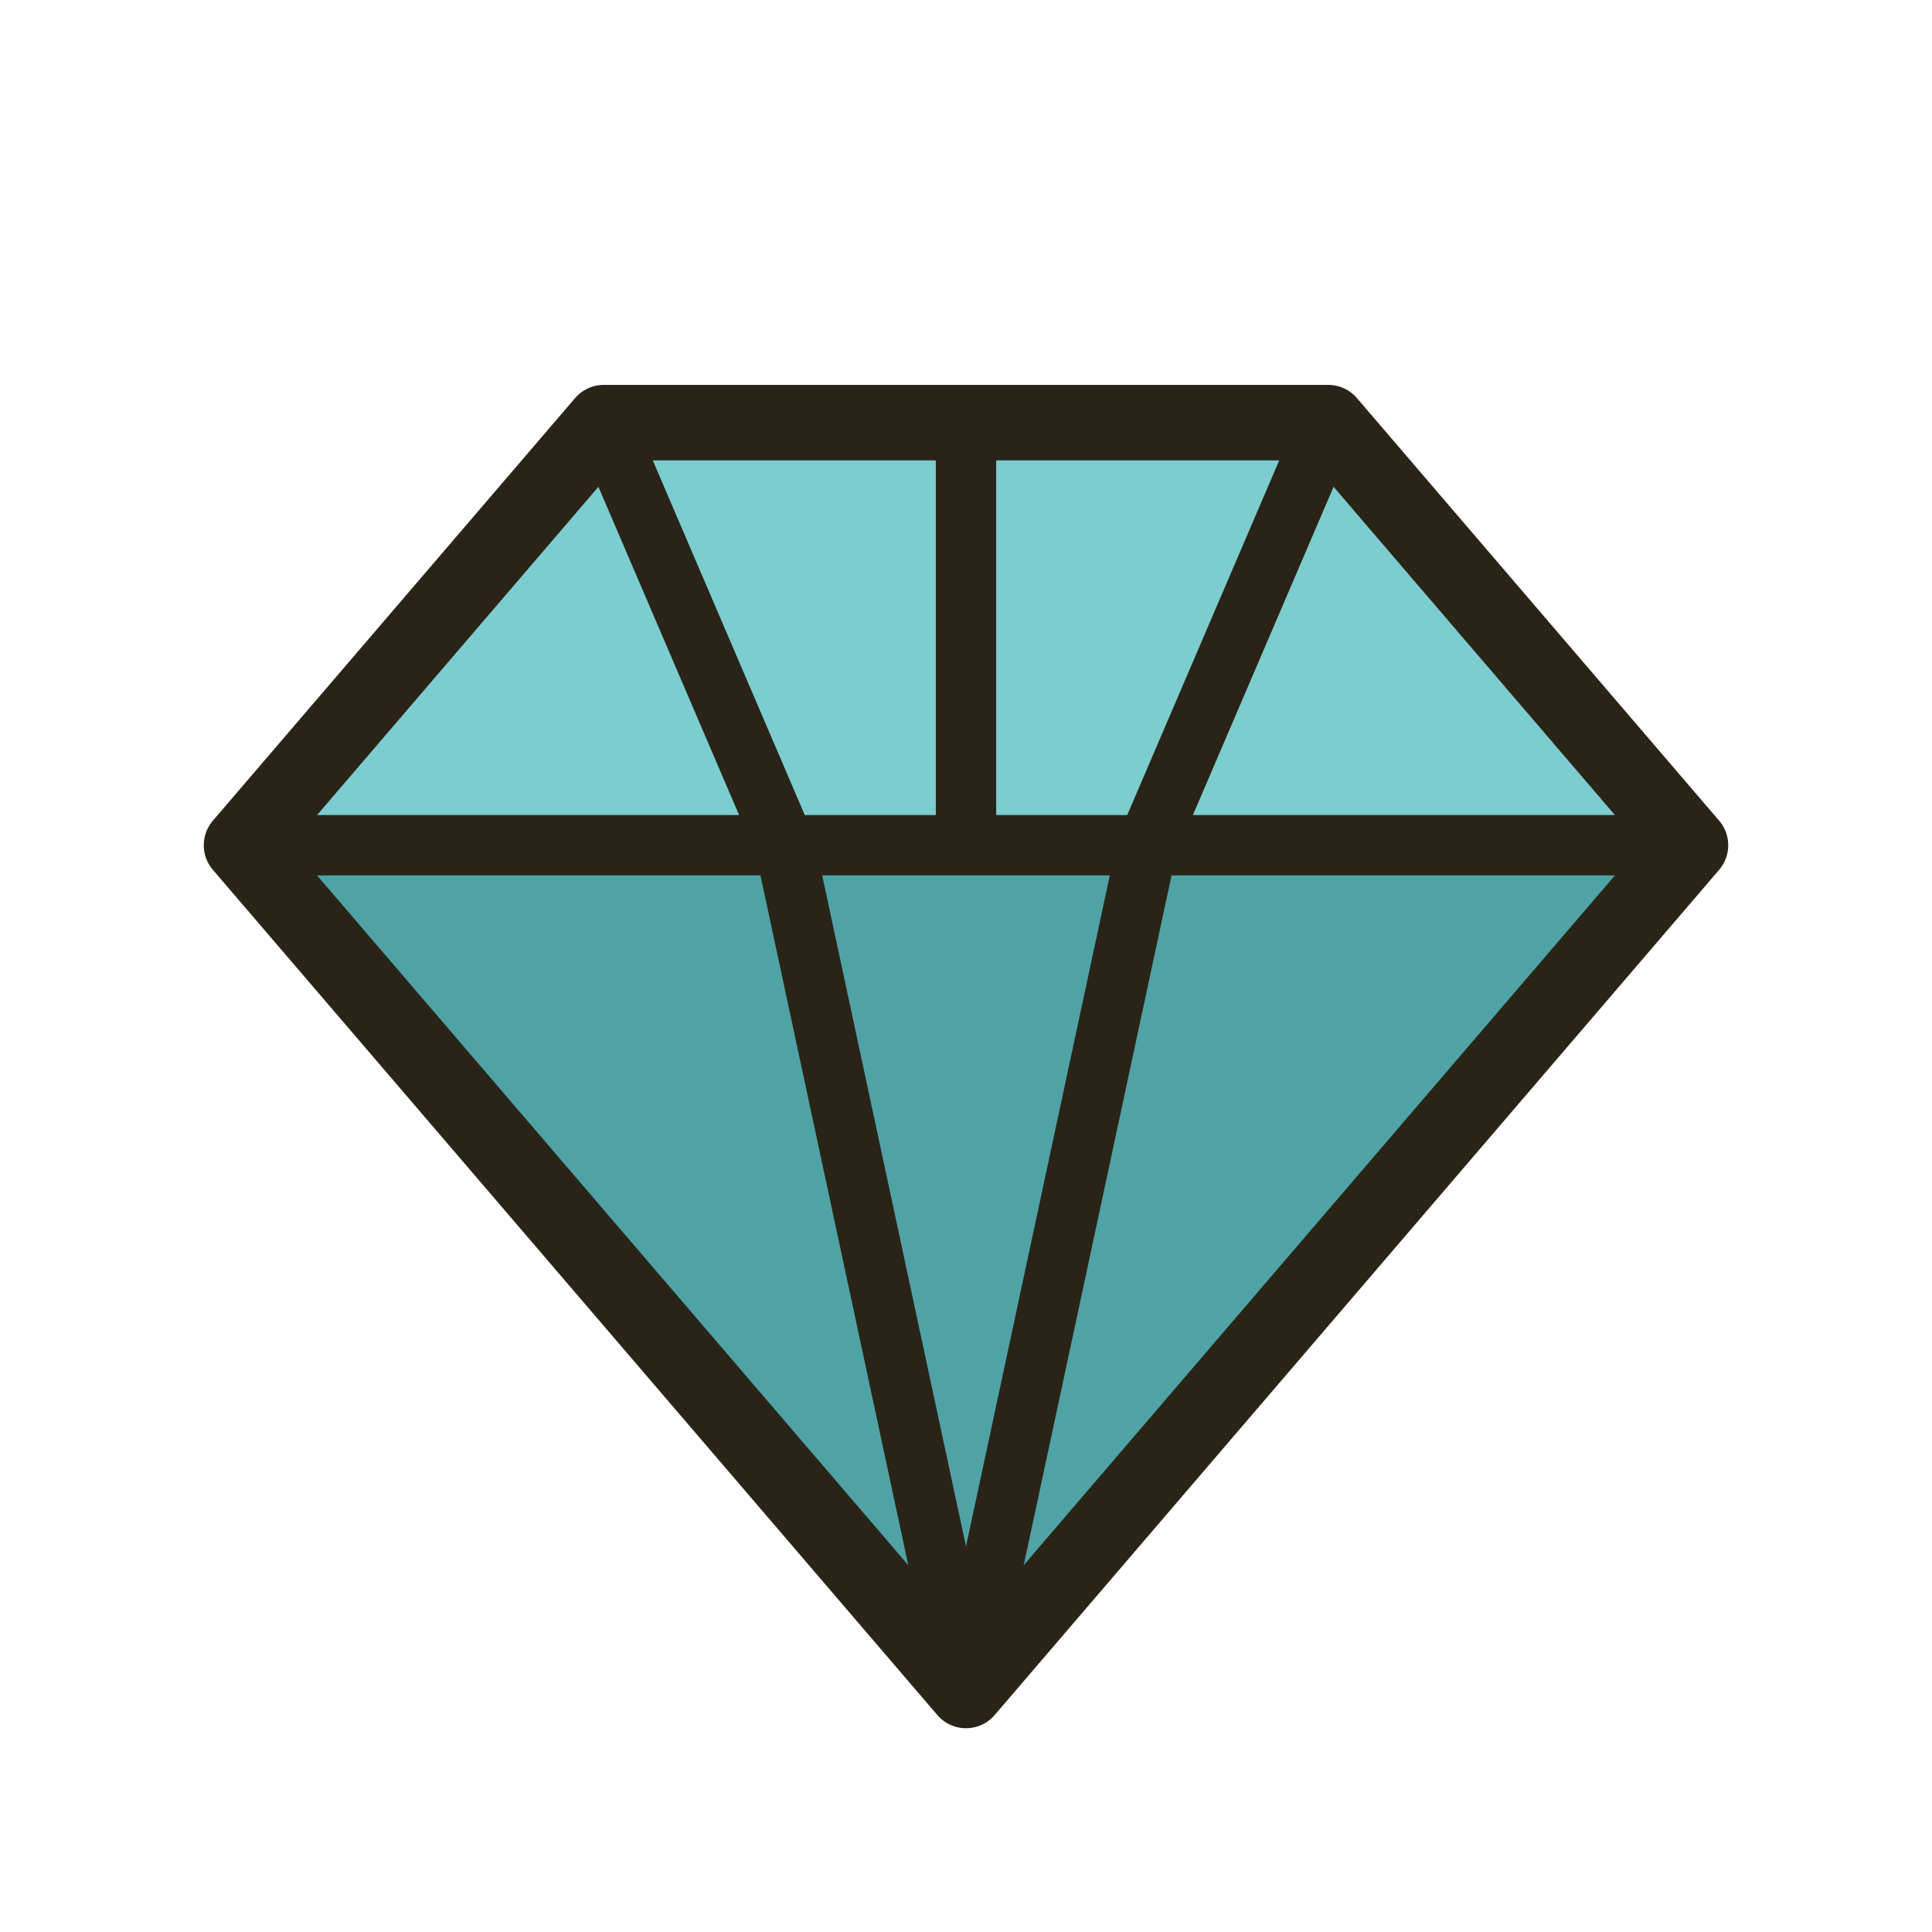
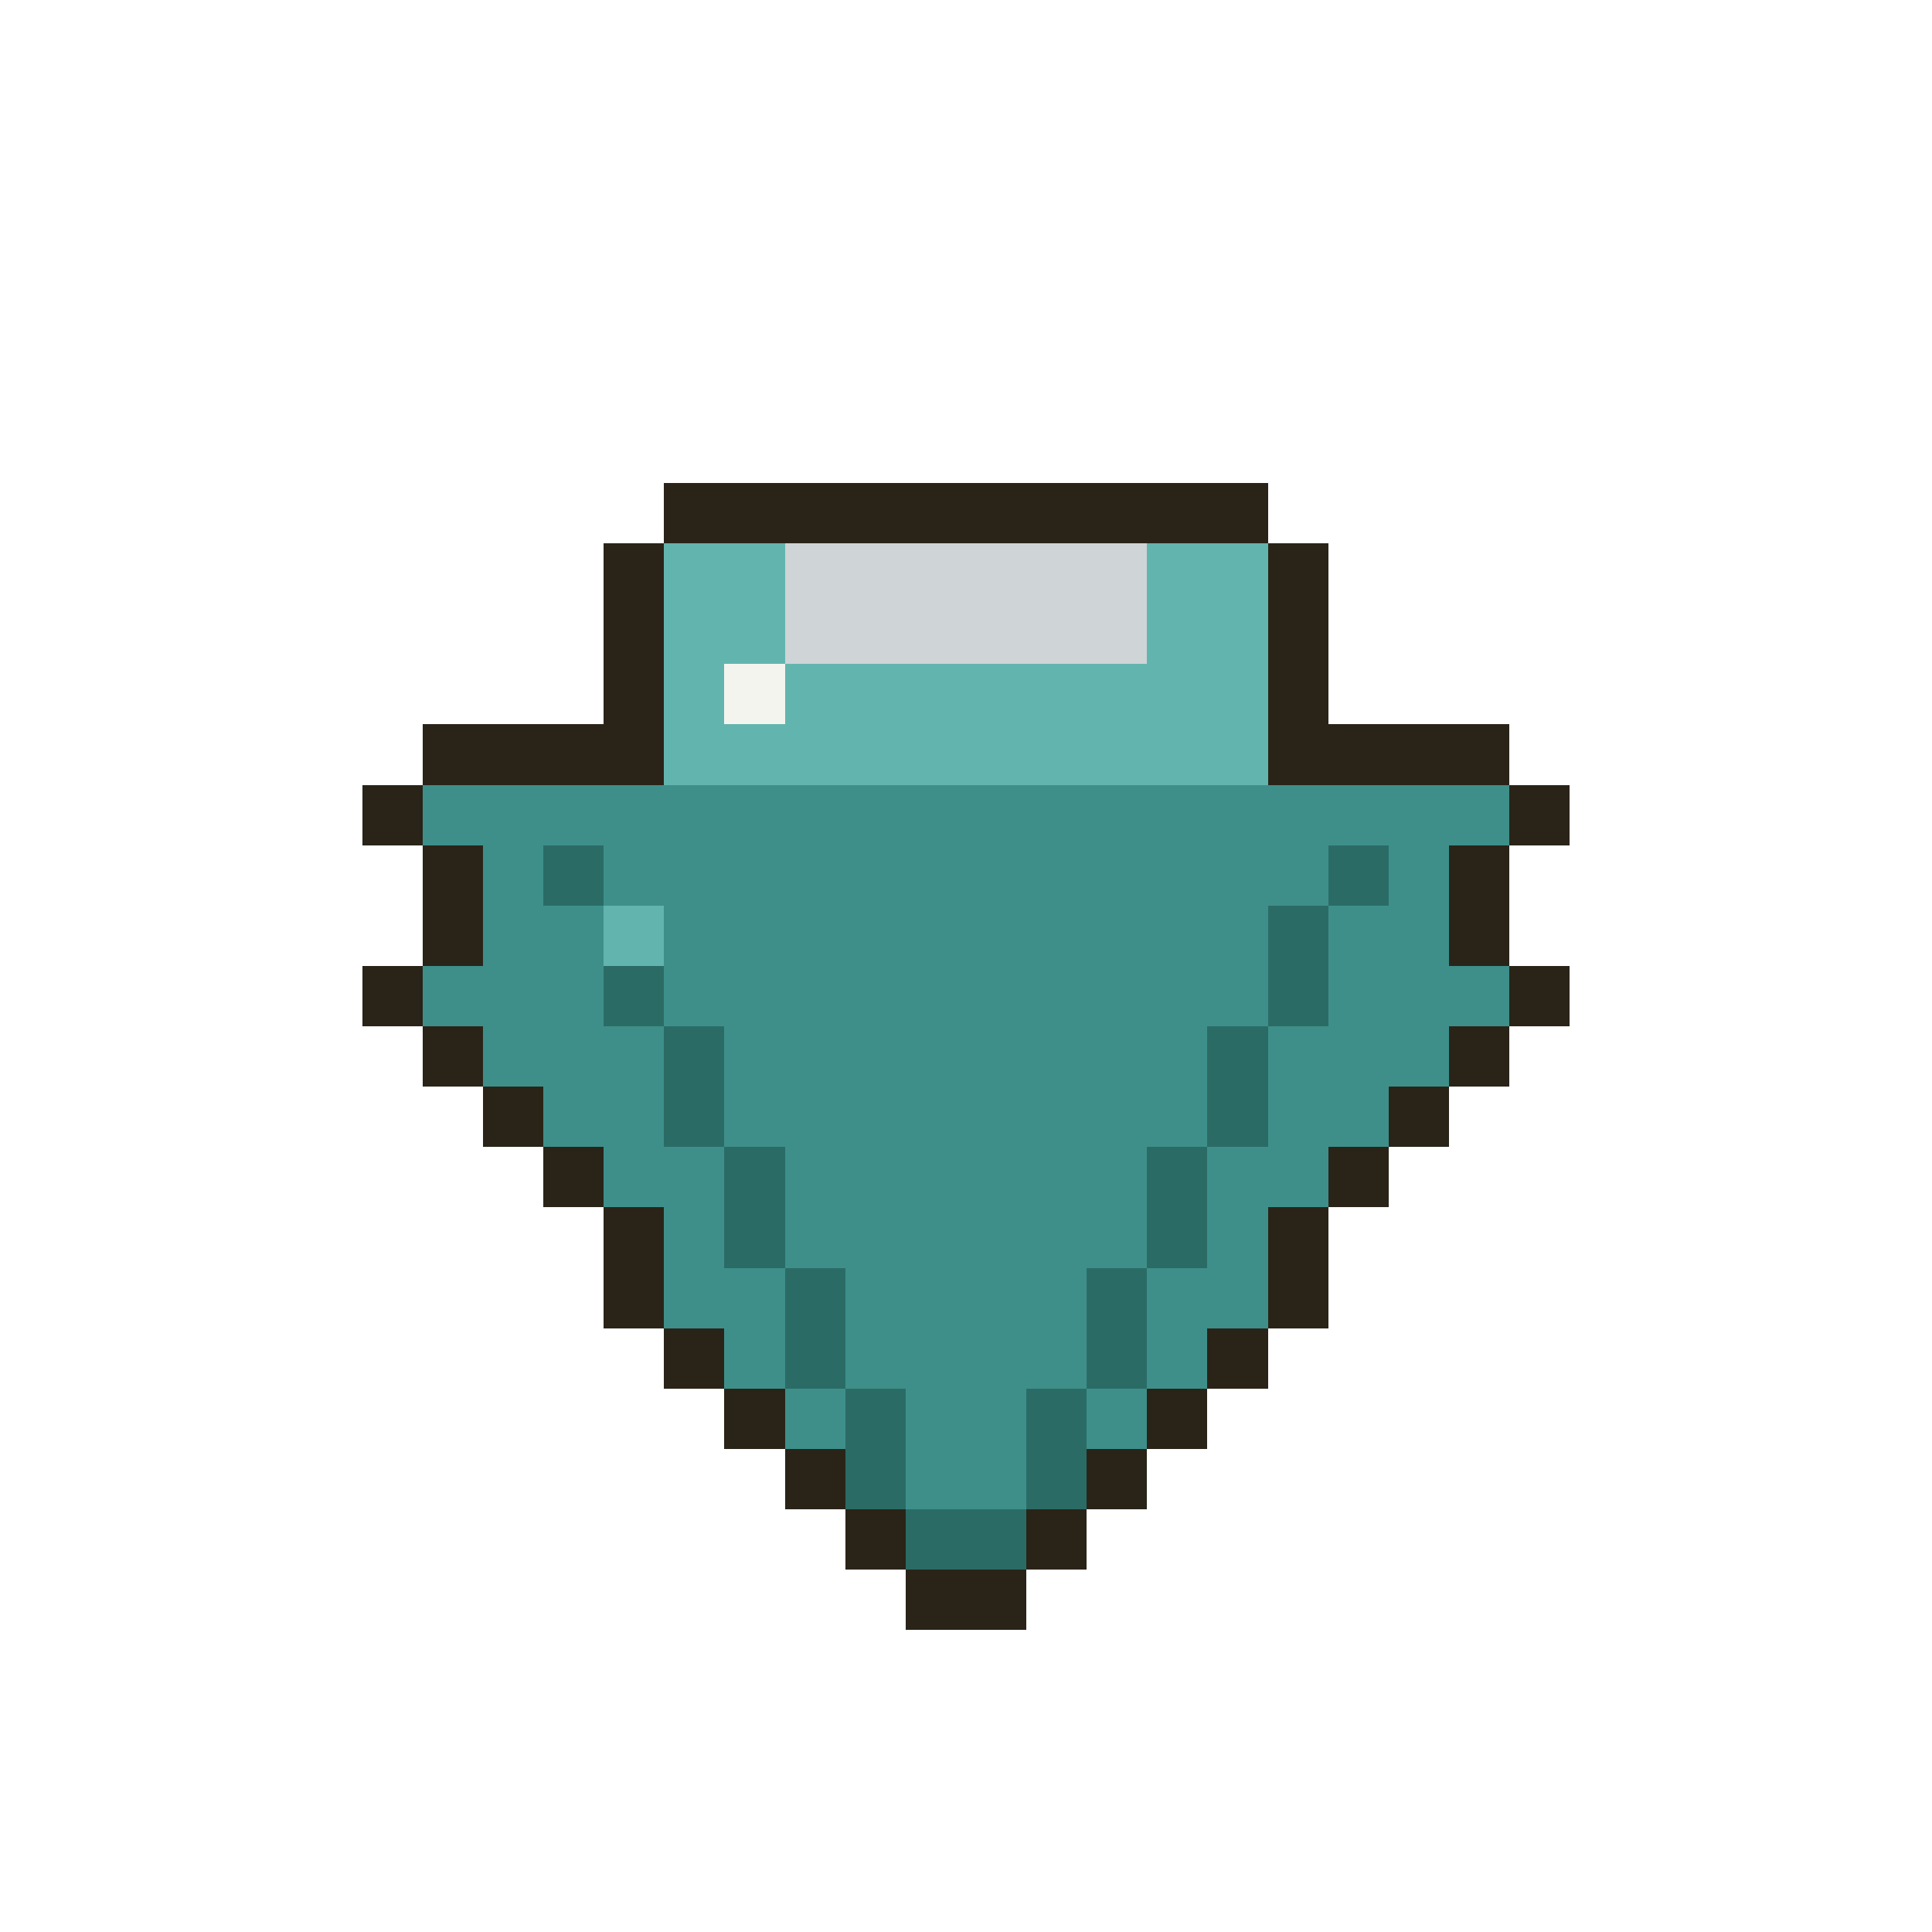
- <svg xmlns="http://www.w3.org/2000/svg" viewBox="0 0 64 64">
-   <g stroke="#2a2418" stroke-width="2.5" stroke-linejoin="round" stroke-linecap="round">
-     <path d="M20 14 H44 L56 28 H8Z" fill="#7ccdcf" stroke="none" />
-     <path d="M8 28 H56 L32 56Z" fill="#4fa3a5" stroke="none" />
-     <path d="M20 14 H44 L56 28 L32 56 L8 28Z" fill="none" />
-     <path d="M8 28 H56 M20 14 L26 28 L32 56 M44 14 L38 28 L32 56 M32 14 L32 28" fill="none" stroke-width="2" />
-   </g>
+ <svg xmlns="http://www.w3.org/2000/svg" viewBox="0 0 32 32" shape-rendering="crispEdges">
+   <rect x="11" y="8" width="10" height="1" fill="#2a2418" />
+   <rect x="10" y="9" width="1" height="1" fill="#2a2418" />
+   <rect x="11" y="9" width="2" height="1" fill="#62b5ae" />
+   <rect x="13" y="9" width="6" height="1" fill="#cfd4d6" />
+   <rect x="19" y="9" width="2" height="1" fill="#62b5ae" />
+   <rect x="21" y="9" width="1" height="1" fill="#2a2418" />
+   <rect x="10" y="10" width="1" height="1" fill="#2a2418" />
+   <rect x="11" y="10" width="2" height="1" fill="#62b5ae" />
+   <rect x="13" y="10" width="6" height="1" fill="#cfd4d6" />
+   <rect x="19" y="10" width="2" height="1" fill="#62b5ae" />
+   <rect x="21" y="10" width="1" height="1" fill="#2a2418" />
+   <rect x="10" y="11" width="1" height="1" fill="#2a2418" />
+   <rect x="11" y="11" width="1" height="1" fill="#62b5ae" />
+   <rect x="12" y="11" width="1" height="1" fill="#f4f4ee" />
+   <rect x="13" y="11" width="8" height="1" fill="#62b5ae" />
+   <rect x="21" y="11" width="1" height="1" fill="#2a2418" />
+   <rect x="7" y="12" width="4" height="1" fill="#2a2418" />
+   <rect x="11" y="12" width="10" height="1" fill="#62b5ae" />
+   <rect x="21" y="12" width="4" height="1" fill="#2a2418" />
+   <rect x="6" y="13" width="1" height="1" fill="#2a2418" />
+   <rect x="7" y="13" width="18" height="1" fill="#3e8f8a" />
+   <rect x="25" y="13" width="1" height="1" fill="#2a2418" />
+   <rect x="7" y="14" width="1" height="1" fill="#2a2418" />
+   <rect x="8" y="14" width="1" height="1" fill="#3e8f8a" />
+   <rect x="9" y="14" width="1" height="1" fill="#2b6b66" />
+   <rect x="10" y="14" width="12" height="1" fill="#3e8f8a" />
+   <rect x="22" y="14" width="1" height="1" fill="#2b6b66" />
+   <rect x="23" y="14" width="1" height="1" fill="#3e8f8a" />
+   <rect x="24" y="14" width="1" height="1" fill="#2a2418" />
+   <rect x="7" y="15" width="1" height="1" fill="#2a2418" />
+   <rect x="8" y="15" width="2" height="1" fill="#3e8f8a" />
+   <rect x="10" y="15" width="1" height="1" fill="#62b5ae" />
+   <rect x="11" y="15" width="10" height="1" fill="#3e8f8a" />
+   <rect x="21" y="15" width="1" height="1" fill="#2b6b66" />
+   <rect x="22" y="15" width="2" height="1" fill="#3e8f8a" />
+   <rect x="24" y="15" width="1" height="1" fill="#2a2418" />
+   <rect x="6" y="16" width="1" height="1" fill="#2a2418" />
+   <rect x="7" y="16" width="3" height="1" fill="#3e8f8a" />
+   <rect x="10" y="16" width="1" height="1" fill="#2b6b66" />
+   <rect x="11" y="16" width="10" height="1" fill="#3e8f8a" />
+   <rect x="21" y="16" width="1" height="1" fill="#2b6b66" />
+   <rect x="22" y="16" width="3" height="1" fill="#3e8f8a" />
+   <rect x="25" y="16" width="1" height="1" fill="#2a2418" />
+   <rect x="7" y="17" width="1" height="1" fill="#2a2418" />
+   <rect x="8" y="17" width="3" height="1" fill="#3e8f8a" />
+   <rect x="11" y="17" width="1" height="1" fill="#2b6b66" />
+   <rect x="12" y="17" width="8" height="1" fill="#3e8f8a" />
+   <rect x="20" y="17" width="1" height="1" fill="#2b6b66" />
+   <rect x="21" y="17" width="3" height="1" fill="#3e8f8a" />
+   <rect x="24" y="17" width="1" height="1" fill="#2a2418" />
+   <rect x="8" y="18" width="1" height="1" fill="#2a2418" />
+   <rect x="9" y="18" width="2" height="1" fill="#3e8f8a" />
+   <rect x="11" y="18" width="1" height="1" fill="#2b6b66" />
+   <rect x="12" y="18" width="8" height="1" fill="#3e8f8a" />
+   <rect x="20" y="18" width="1" height="1" fill="#2b6b66" />
+   <rect x="21" y="18" width="2" height="1" fill="#3e8f8a" />
+   <rect x="23" y="18" width="1" height="1" fill="#2a2418" />
+   <rect x="9" y="19" width="1" height="1" fill="#2a2418" />
+   <rect x="10" y="19" width="2" height="1" fill="#3e8f8a" />
+   <rect x="12" y="19" width="1" height="1" fill="#2b6b66" />
+   <rect x="13" y="19" width="6" height="1" fill="#3e8f8a" />
+   <rect x="19" y="19" width="1" height="1" fill="#2b6b66" />
+   <rect x="20" y="19" width="2" height="1" fill="#3e8f8a" />
+   <rect x="22" y="19" width="1" height="1" fill="#2a2418" />
+   <rect x="10" y="20" width="1" height="1" fill="#2a2418" />
+   <rect x="11" y="20" width="1" height="1" fill="#3e8f8a" />
+   <rect x="12" y="20" width="1" height="1" fill="#2b6b66" />
+   <rect x="13" y="20" width="6" height="1" fill="#3e8f8a" />
+   <rect x="19" y="20" width="1" height="1" fill="#2b6b66" />
+   <rect x="20" y="20" width="1" height="1" fill="#3e8f8a" />
+   <rect x="21" y="20" width="1" height="1" fill="#2a2418" />
+   <rect x="10" y="21" width="1" height="1" fill="#2a2418" />
+   <rect x="11" y="21" width="2" height="1" fill="#3e8f8a" />
+   <rect x="13" y="21" width="1" height="1" fill="#2b6b66" />
+   <rect x="14" y="21" width="4" height="1" fill="#3e8f8a" />
+   <rect x="18" y="21" width="1" height="1" fill="#2b6b66" />
+   <rect x="19" y="21" width="2" height="1" fill="#3e8f8a" />
+   <rect x="21" y="21" width="1" height="1" fill="#2a2418" />
+   <rect x="11" y="22" width="1" height="1" fill="#2a2418" />
+   <rect x="12" y="22" width="1" height="1" fill="#3e8f8a" />
+   <rect x="13" y="22" width="1" height="1" fill="#2b6b66" />
+   <rect x="14" y="22" width="4" height="1" fill="#3e8f8a" />
+   <rect x="18" y="22" width="1" height="1" fill="#2b6b66" />
+   <rect x="19" y="22" width="1" height="1" fill="#3e8f8a" />
+   <rect x="20" y="22" width="1" height="1" fill="#2a2418" />
+   <rect x="12" y="23" width="1" height="1" fill="#2a2418" />
+   <rect x="13" y="23" width="1" height="1" fill="#3e8f8a" />
+   <rect x="14" y="23" width="1" height="1" fill="#2b6b66" />
+   <rect x="15" y="23" width="2" height="1" fill="#3e8f8a" />
+   <rect x="17" y="23" width="1" height="1" fill="#2b6b66" />
+   <rect x="18" y="23" width="1" height="1" fill="#3e8f8a" />
+   <rect x="19" y="23" width="1" height="1" fill="#2a2418" />
+   <rect x="13" y="24" width="1" height="1" fill="#2a2418" />
+   <rect x="14" y="24" width="1" height="1" fill="#2b6b66" />
+   <rect x="15" y="24" width="2" height="1" fill="#3e8f8a" />
+   <rect x="17" y="24" width="1" height="1" fill="#2b6b66" />
+   <rect x="18" y="24" width="1" height="1" fill="#2a2418" />
+   <rect x="14" y="25" width="1" height="1" fill="#2a2418" />
+   <rect x="15" y="25" width="2" height="1" fill="#2b6b66" />
+   <rect x="17" y="25" width="1" height="1" fill="#2a2418" />
+   <rect x="15" y="26" width="2" height="1" fill="#2a2418" />
</svg>
